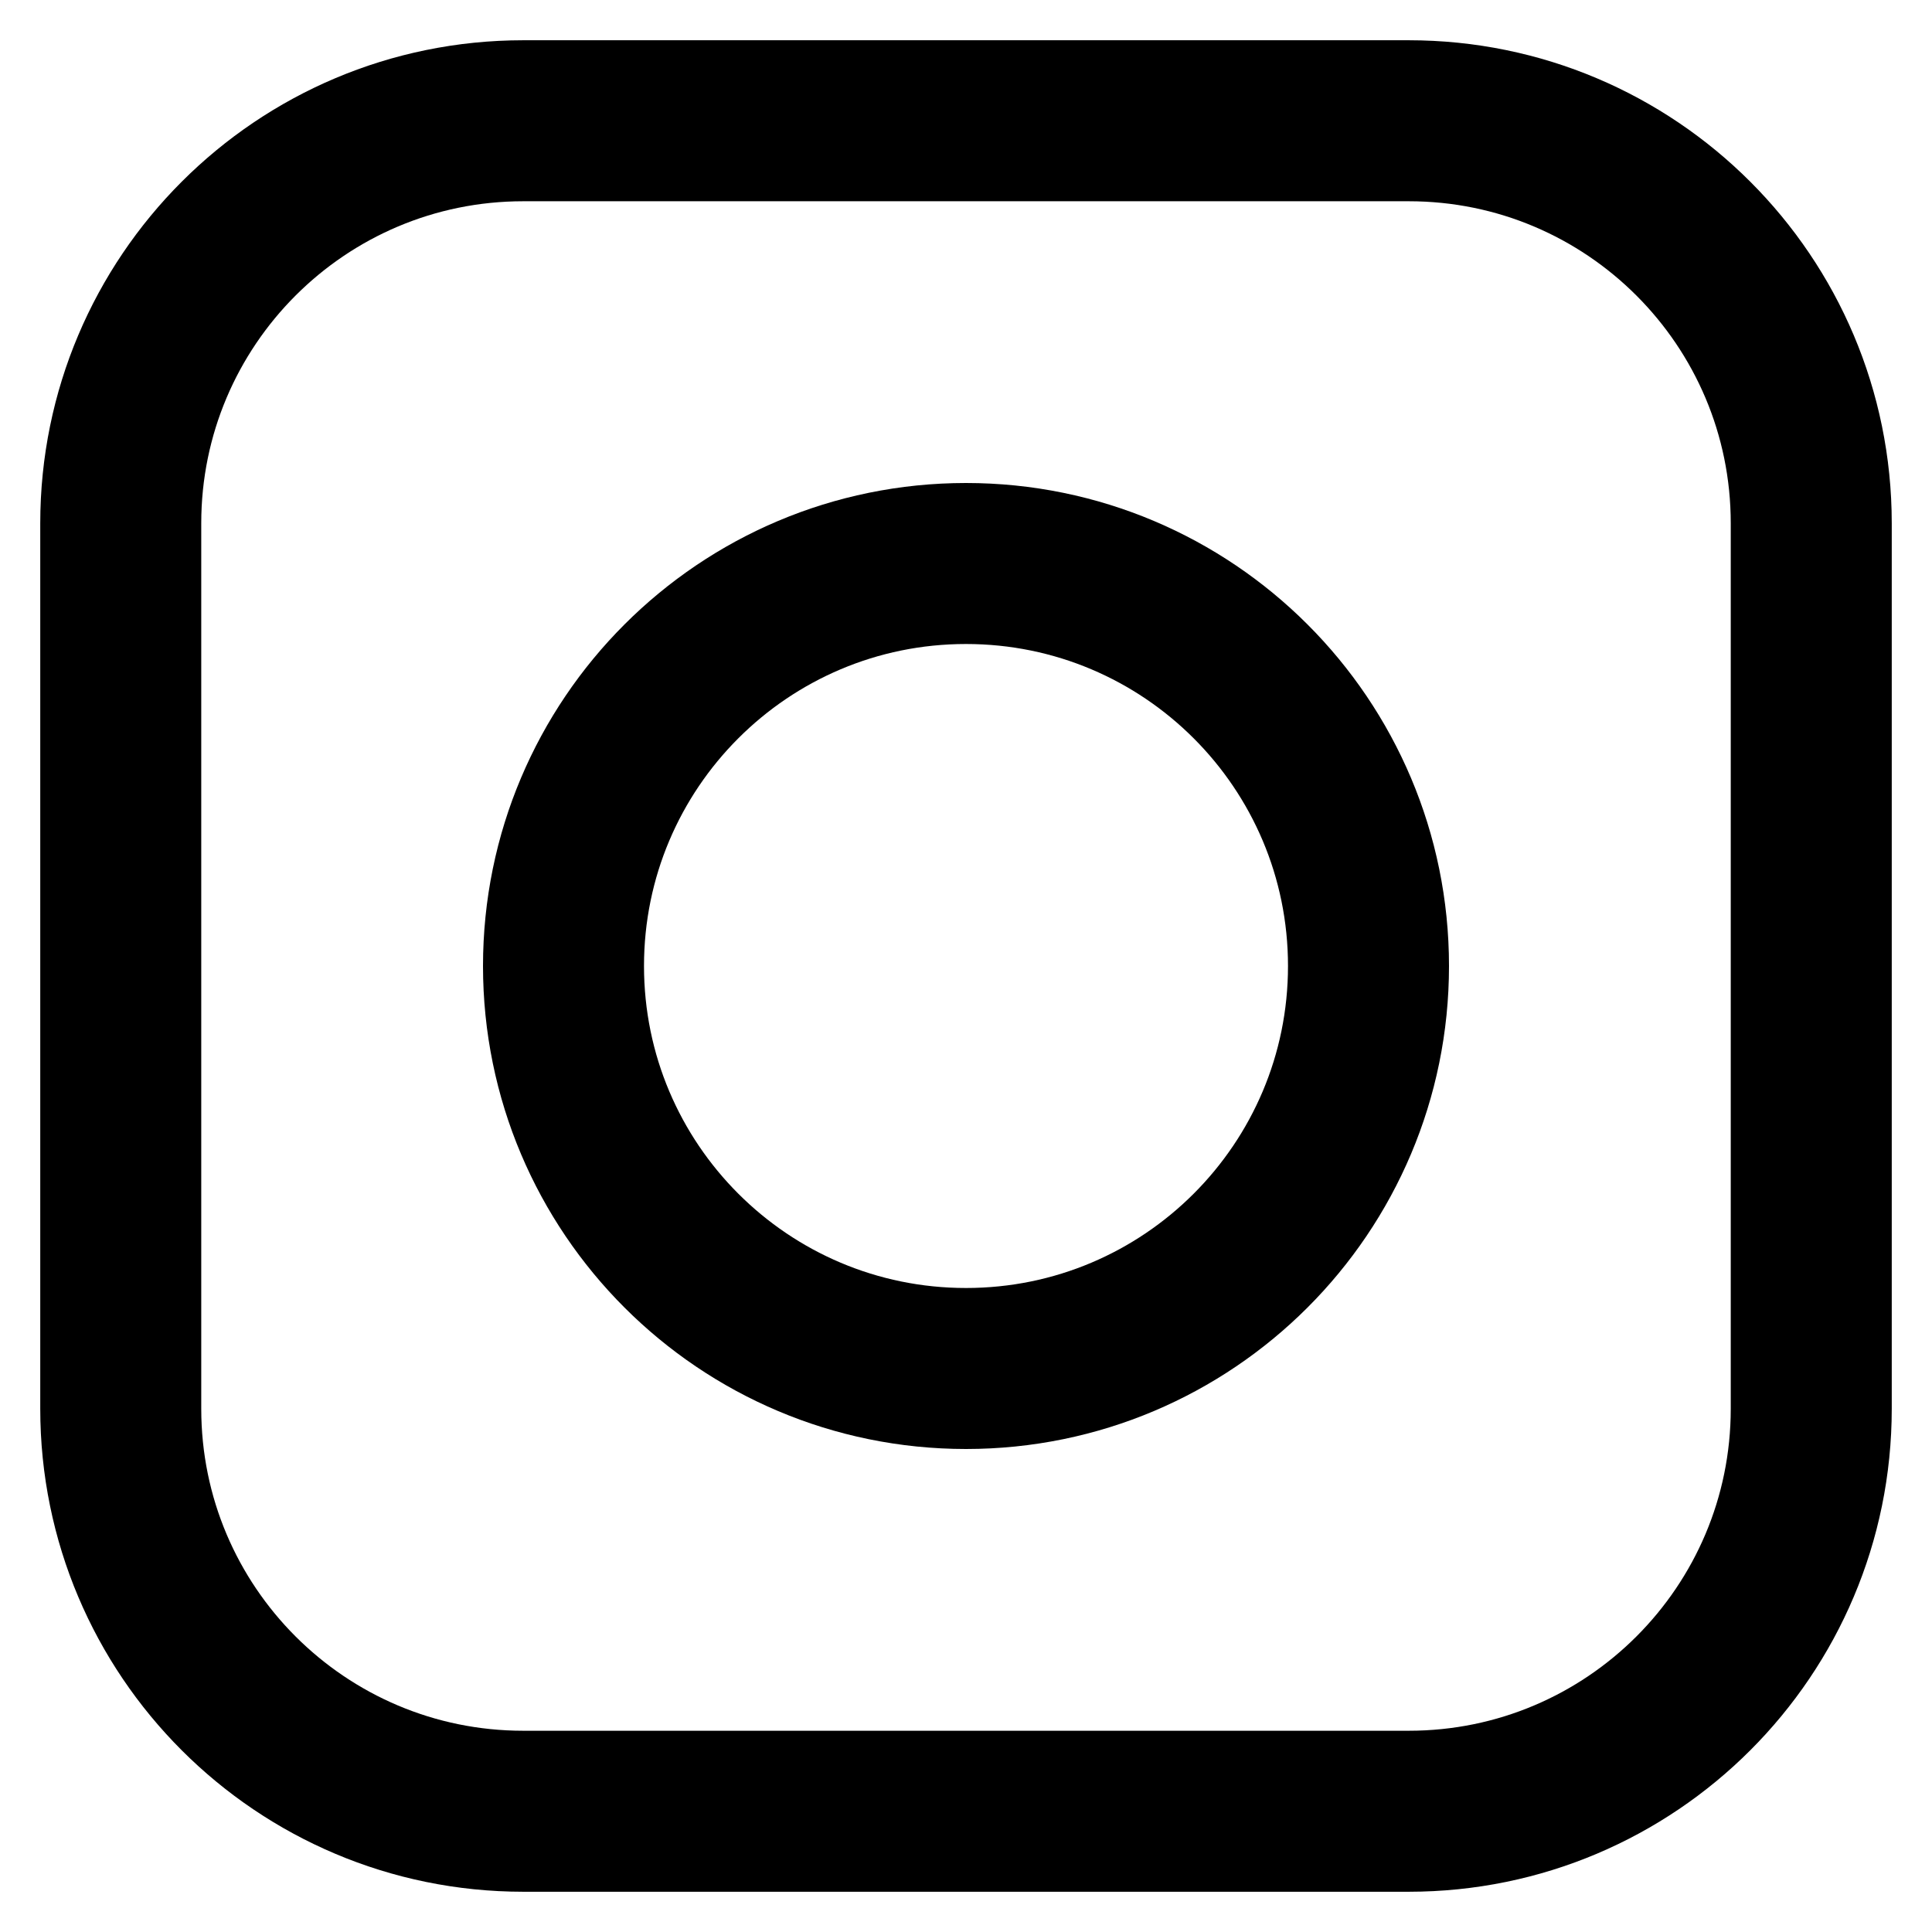
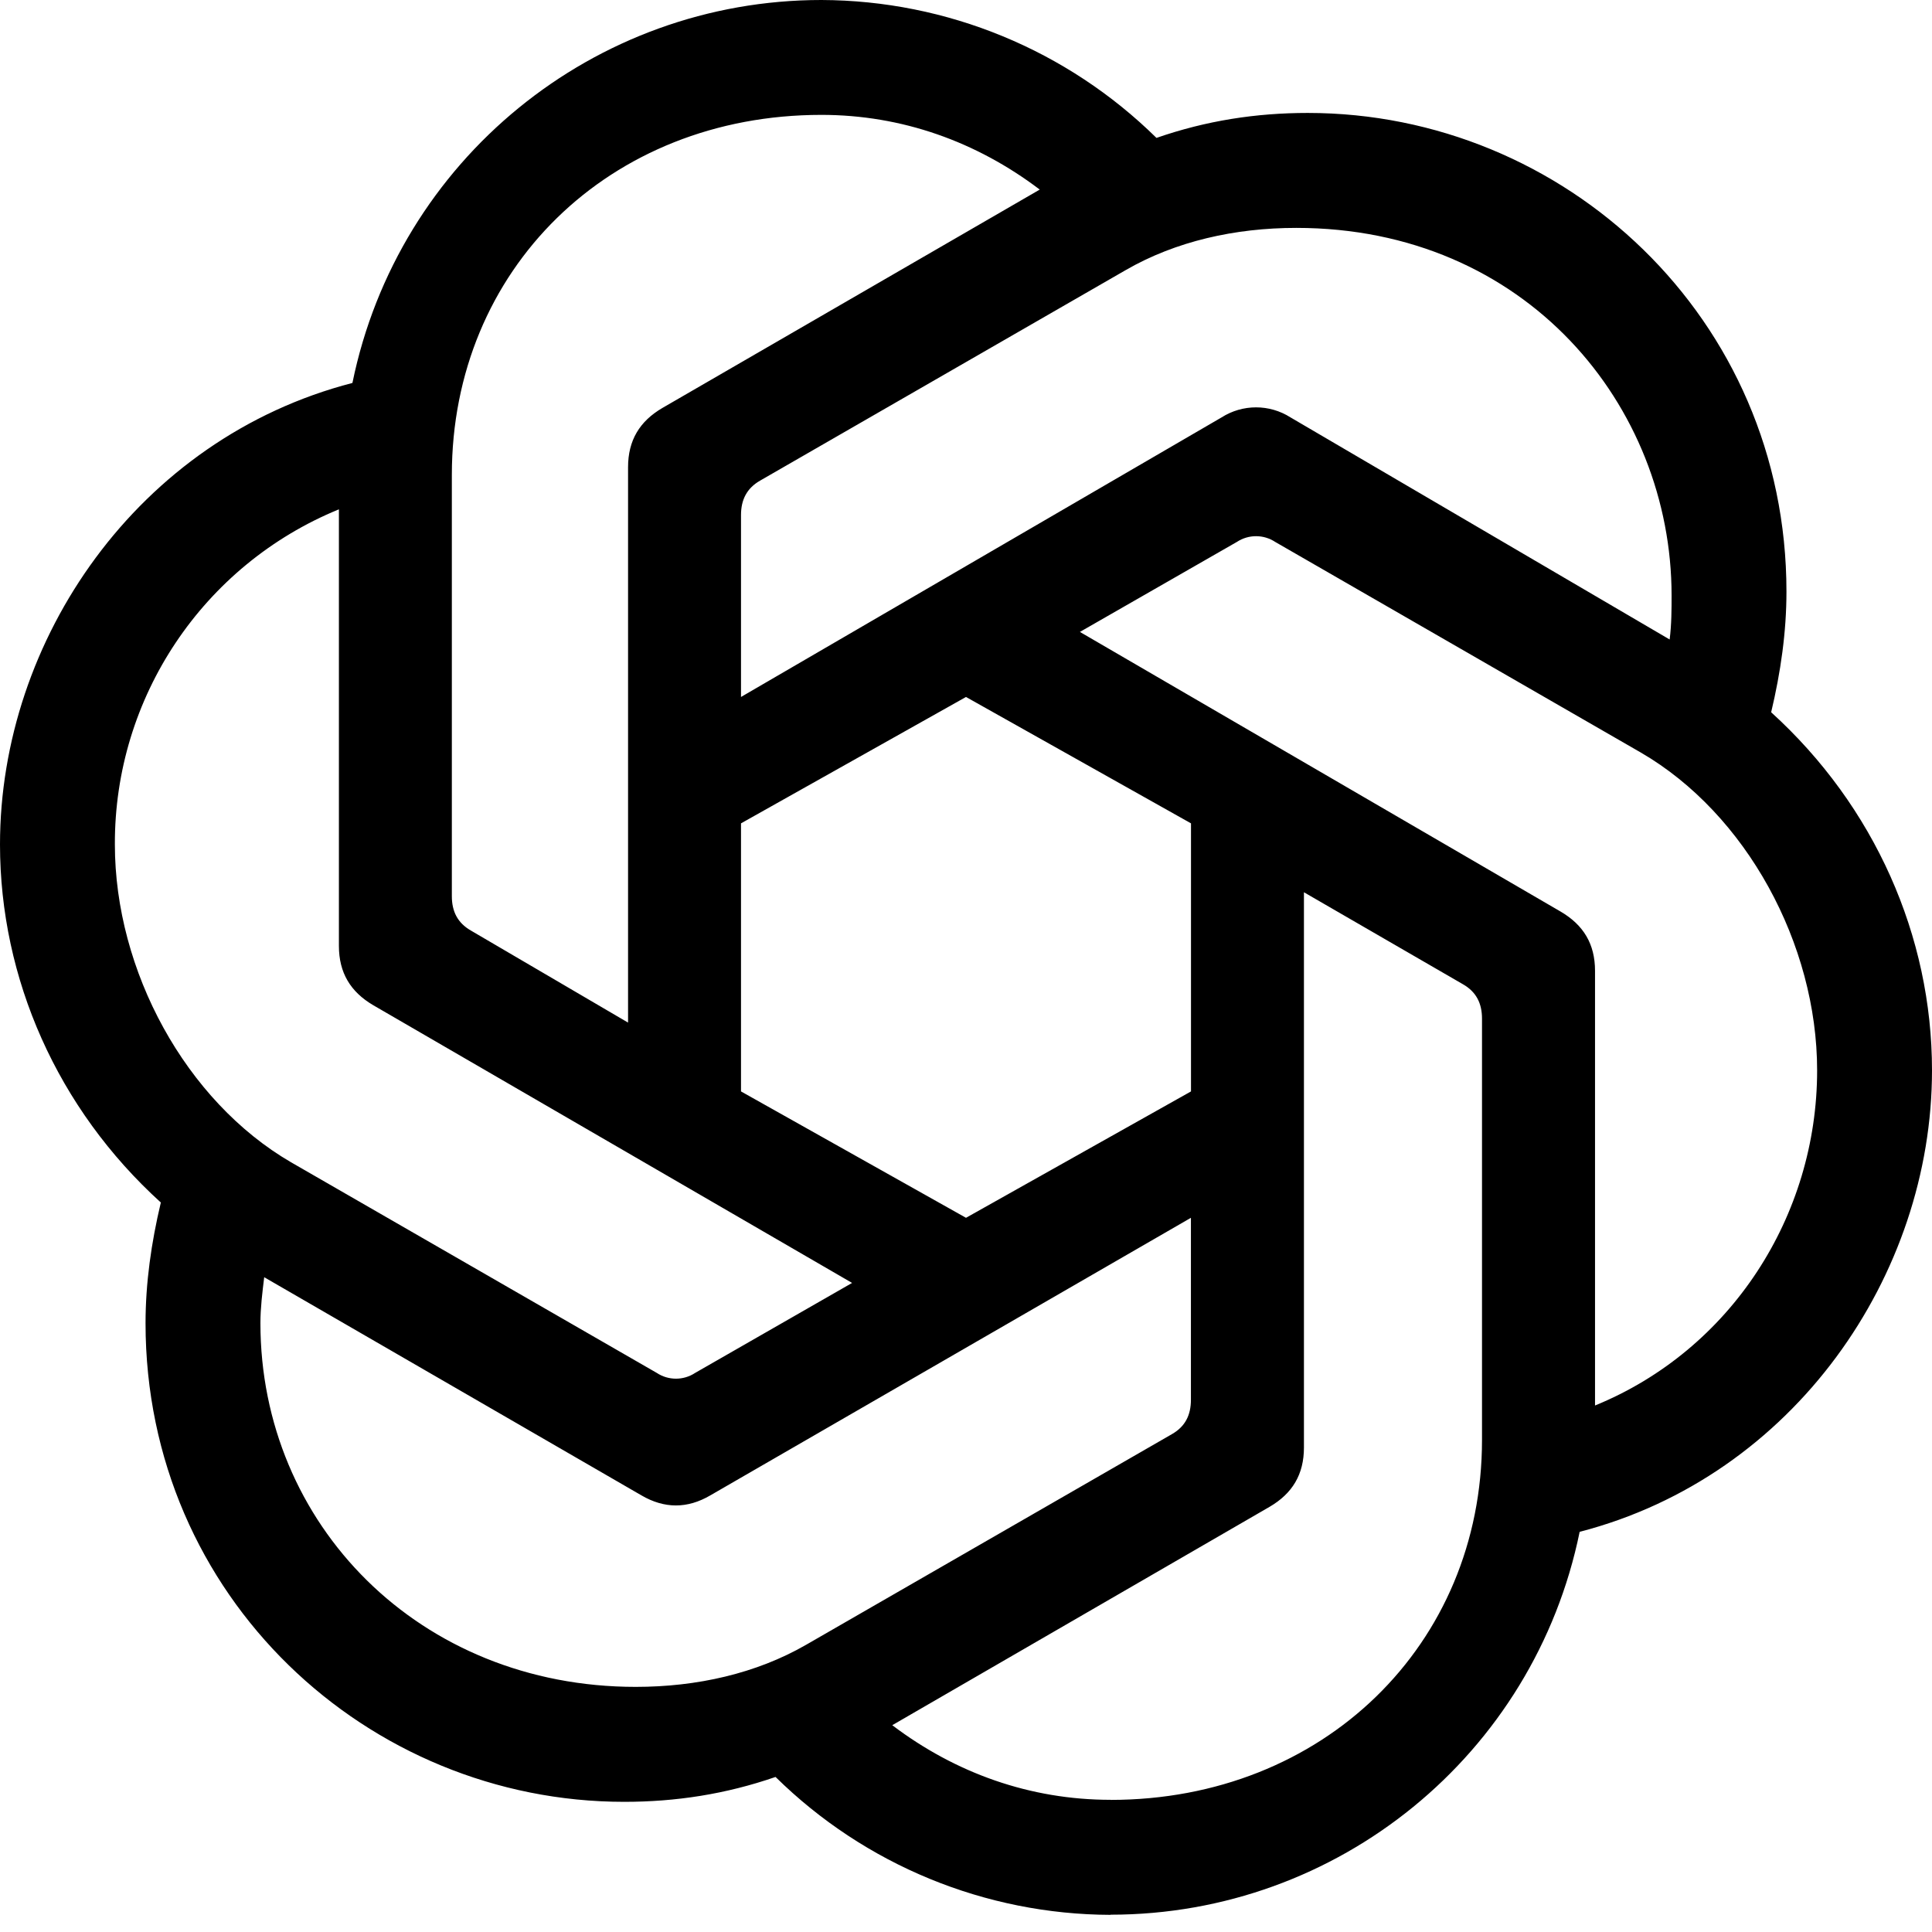
- <svg xmlns="http://www.w3.org/2000/svg" viewBox="0 0 24 24" fill="none" stroke="#000" stroke-width="2" stroke-linecap="round" stroke-linejoin="round">
-   <rect x="1.5" y="1.5" width="21" height="21" rx="5" />
-   <circle cx="12" cy="12" r="5" />
+ <svg xmlns="http://www.w3.org/2000/svg" fill="currentColor" fill-rule="evenodd" height="1em" style="flex:none;line-height:1" viewBox="0 0 24 24" width="1em">
+   <path d="M9.205 8.658v-2.26c0-.19.072-.333.238-.428l4.543-2.616c.619-.357 1.356-.523 2.117-.523 2.854 0 4.662 2.212 4.662 4.566 0 .167 0 .357-.024.547l-4.71-2.759a.797.797 0 00-.856 0l-5.97 3.473zm10.609 8.8V12.06c0-.333-.143-.57-.429-.737l-5.97-3.473 1.95-1.118a.433.433 0 01.476 0l4.543 2.617c1.309.76 2.189 2.378 2.189 3.948 0 1.808-1.07 3.473-2.76 4.163zM7.802 12.703l-1.95-1.142c-.167-.095-.239-.238-.239-.428V5.899c0-2.545 1.95-4.472 4.591-4.472 1 0 1.927.333 2.712.928L8.23 5.067c-.285.166-.428.404-.428.737v6.898zM12 15.128l-2.795-1.57v-3.33L12 8.658l2.795 1.57v3.33L12 15.128zm1.796 7.23c-1 0-1.927-.332-2.712-.927l4.686-2.712c.285-.166.428-.404.428-.737v-6.898l1.974 1.142c.167.095.238.238.238.428v5.233c0 2.545-1.974 4.472-4.614 4.472zm-5.637-5.303l-4.544-2.617c-1.308-.761-2.188-2.378-2.188-3.948A4.482 4.482 0 014.21 6.327v5.423c0 .333.143.571.428.738l5.947 3.449-1.95 1.118a.432.432 0 01-.476 0zm-.262 3.9c-2.688 0-4.662-2.021-4.662-4.519 0-.19.024-.38.047-.57l4.686 2.71c.286.167.571.167.856 0l5.97-3.448v2.26c0 .19-.07.333-.237.428l-4.543 2.616c-.619.357-1.356.523-2.117.523zm5.899 2.83a5.947 5.947 0 005.827-4.756C22.287 18.339 24 15.84 24 13.296c0-1.665-.713-3.282-1.998-4.448.119-.5.19-.999.19-1.498 0-3.401-2.759-5.947-5.946-5.947-.642 0-1.26.095-1.88.31A5.962 5.962 0 0010.205 0a5.947 5.947 0 00-5.827 4.757C1.713 5.447 0 7.945 0 10.49c0 1.666.713 3.283 1.998 4.448-.119.5-.19 1-.19 1.499 0 3.401 2.759 5.946 5.946 5.946.642 0 1.26-.095 1.88-.309a5.96 5.96 0 004.162 1.713z" />
</svg>
